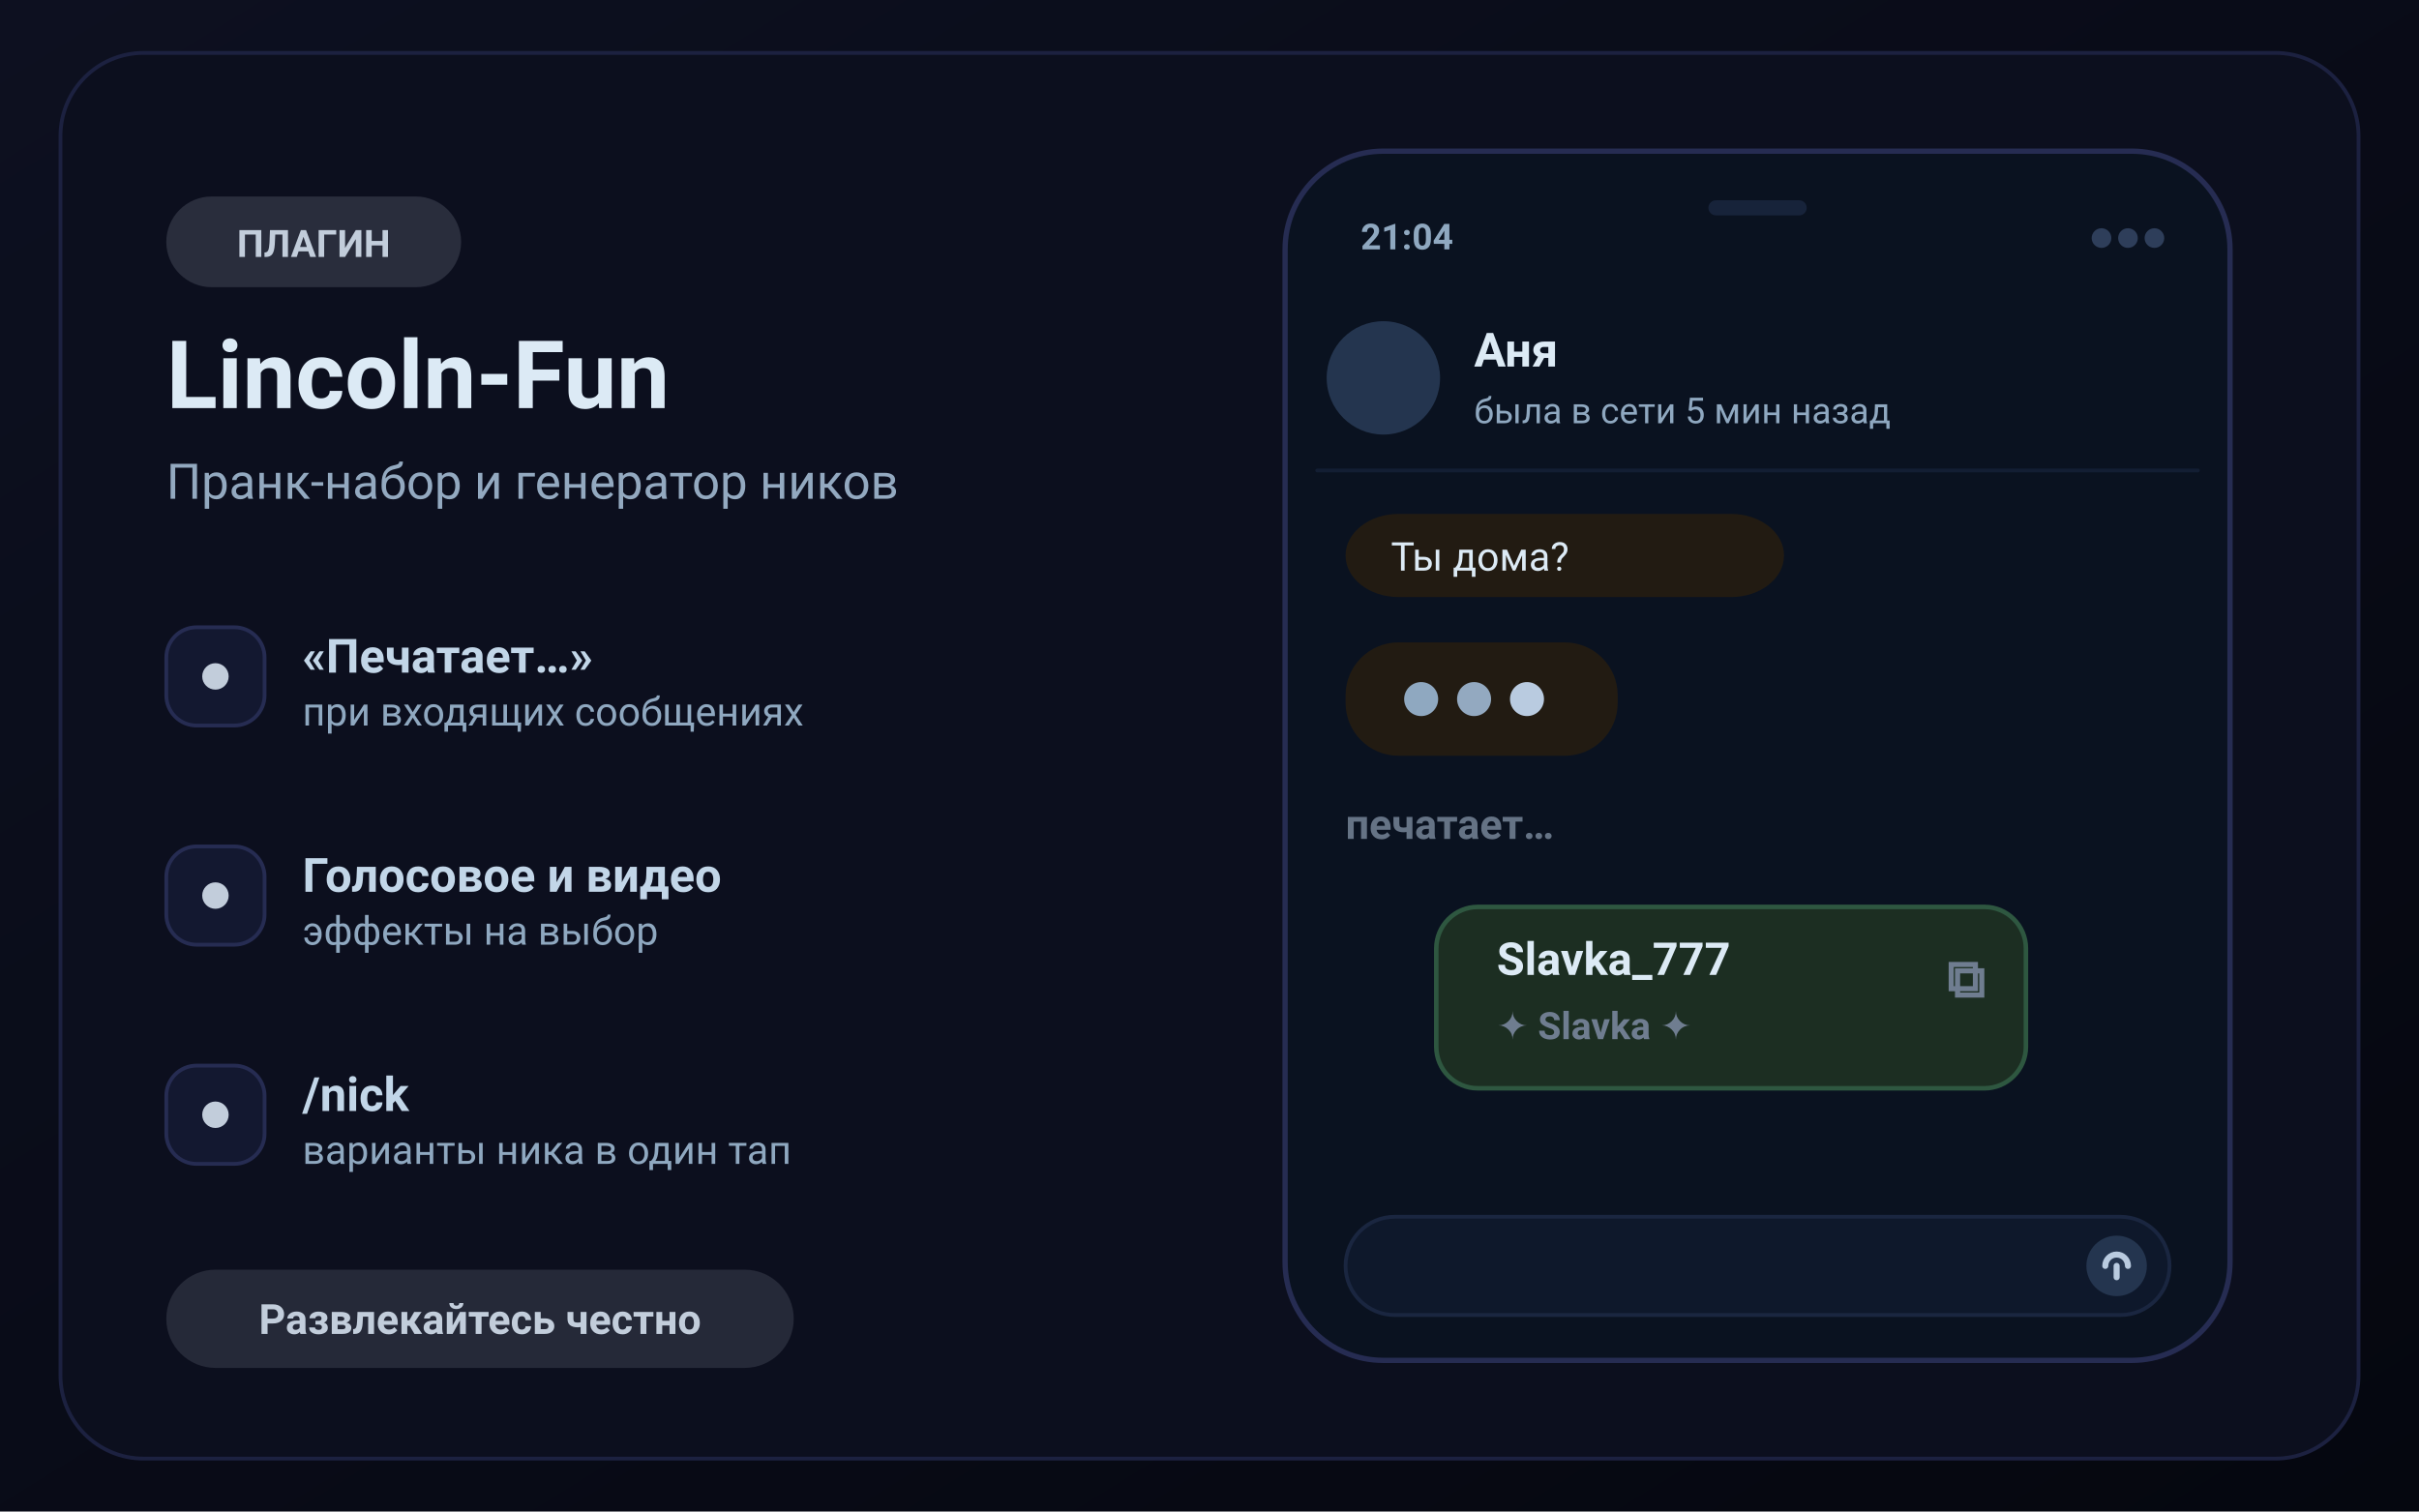
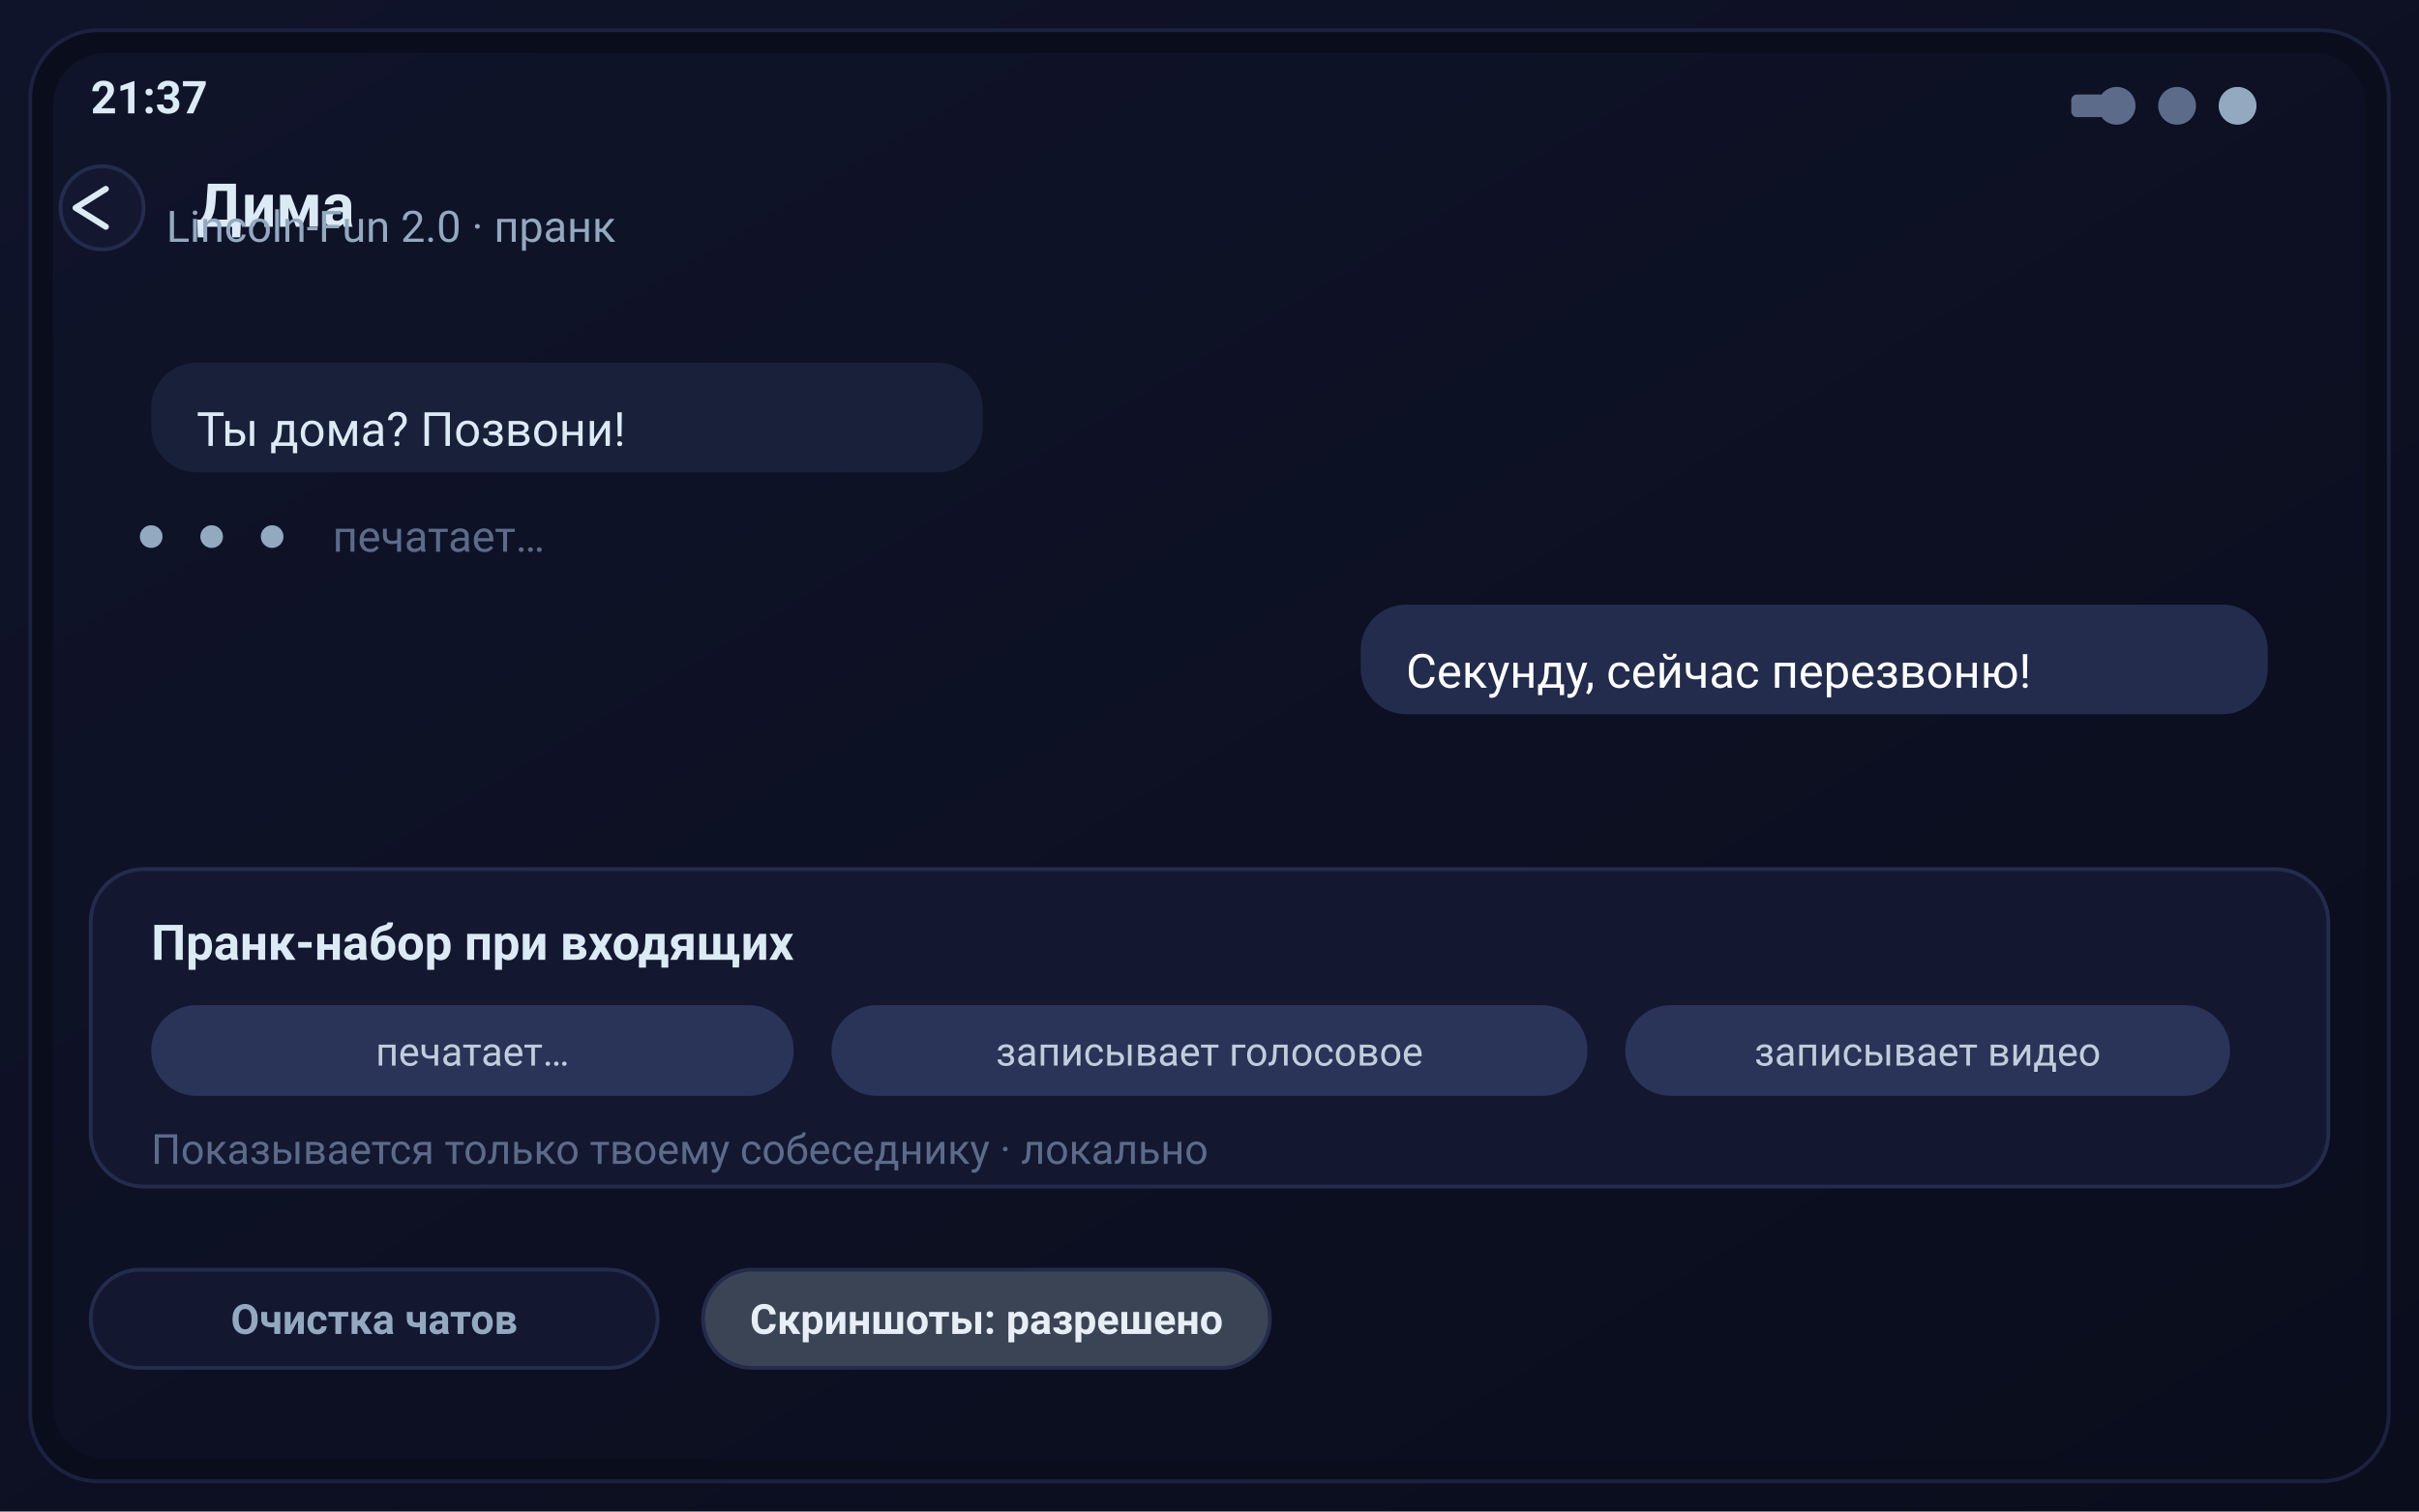
<svg xmlns="http://www.w3.org/2000/svg" width="640" height="400" viewBox="0 0 640 400" font-family="'Segoe UI', Roboto, system-ui, sans-serif">
  <defs>
    <linearGradient id="bg" x1="0" y1="0" x2="1" y2="1">
-       <stop offset="0" stop-color="#0d1020" />
-       <stop offset="1" stop-color="#05070f" />
+       <stop offset="0" stop-color="#10142a" />
+       <stop offset="1" stop-color="#0a0d1c" />
    </linearGradient>
    <linearGradient id="nft" x1="0" y1="0" x2="1" y2="1">
-       <stop offset="0" stop-color="#d8dfe8" />
+       <stop offset="0" stop-color="#e8eef6" />
+       <stop offset="1" stop-color="#566172" />
+     </linearGradient>
+     <linearGradient id="av" x1="0" y1="0" x2="1" y2="1">
+       <stop offset="0" stop-color="#c6d0de" />
      <stop offset="1" stop-color="#3a4454" />
    </linearGradient>
  </defs>
  <rect width="640" height="400" fill="url(#bg)" />
-   <rect x="16" y="14" width="608" height="372" rx="22" fill="#0c0f1e" stroke="#1c2140" />
-   <rect x="44" y="52" width="78" height="24" rx="12" fill="#c2cddb" fill-opacity="0.16" />
-   <text x="83" y="68" font-size="10" fill="#c2cddb" font-weight="700" text-anchor="middle">ПЛАГИН</text>
-   <text x="44" y="108" font-size="25" fill="#DCEAF5" font-weight="700">Lincoln-Fun</text>
-   <text x="44" y="132" font-size="13" fill="#93A9C0">Пранк-набор и генератор ников</text>
-   <rect x="44" y="166" width="26" height="26" rx="8" fill="#131830" stroke="#262c52" stroke-width="1" />
-   <circle cx="57" cy="179" r="3.5" fill="#c2cddb" />
-   <text x="80" y="178" font-size="12.5" fill="#C2D6E8" font-weight="600">«Печатает…»</text>
-   <text x="80" y="192" font-size="10.5" fill="#8FA8C0">при входящих сообщениях</text>
-   <rect x="44" y="224" width="26" height="26" rx="8" fill="#131830" stroke="#262c52" stroke-width="1" />
-   <circle cx="57" cy="237" r="3.5" fill="#c2cddb" />
-   <text x="80" y="236" font-size="12.5" fill="#C2D6E8" font-weight="600">Голосовое и видео</text>
-   <text x="80" y="250" font-size="10.5" fill="#8FA8C0">эффекты на выбор</text>
-   <rect x="44" y="282" width="26" height="26" rx="8" fill="#131830" stroke="#262c52" stroke-width="1" />
-   <circle cx="57" cy="295" r="3.5" fill="#c2cddb" />
-   <text x="80" y="294" font-size="12.5" fill="#C2D6E8" font-weight="600">/nick</text>
-   <text x="80" y="308" font-size="10.5" fill="#8FA8C0">варианты ника в один тап</text>
-   <rect x="44" y="336" width="166.0" height="26" rx="13" fill="#c2cddb" fill-opacity="0.14" />
-   <text x="127.0" y="353" font-size="11" fill="#c2cddb" font-weight="700" text-anchor="middle">Развлекайтесь честно</text>
-   <rect x="340" y="40" width="250" height="320" rx="26" fill="#0A1220" stroke="#262c52" stroke-width="1.4" />
-   <rect x="348" y="48" width="234" height="304" rx="20" fill="#0A1220" />
-   <rect x="452" y="53" width="26" height="4" rx="2" fill="#17233A" />
-   <text x="360" y="66" font-size="9.5" fill="#8FA8C0" font-weight="600">21:04</text>
-   <circle cx="556" cy="63" r="2.6" fill="#2E3E5A" />
-   <circle cx="563" cy="63" r="2.6" fill="#2E3E5A" />
-   <circle cx="570" cy="63" r="2.6" fill="#2E3E5A" />
-   <circle cx="366" cy="100" r="15" fill="#24354F" />
-   <text x="390" y="97" font-size="12.5" fill="#DCEAF5" font-weight="700">Аня</text>
-   <text x="390" y="112" font-size="9.5" fill="#8FA8C0">была в сети 5 мин назад</text>
-   <rect x="348" y="124" width="234" height="1" rx="0.5" fill="#131E33" />
-   <rect x="356" y="136" width="116" height="22" rx="14" fill="#221b12" />
-   <text x="368" y="151" font-size="10.5" fill="#DCEAF5">Ты дома?</text>
-   <rect x="356" y="170" width="72" height="30" rx="14" fill="#221b12" />
-   <circle cx="376" cy="185" r="4.5" fill="#8FA8C0" />
-   <circle cx="390" cy="185" r="4.5" fill="#93A9C0" />
-   <circle cx="404" cy="185" r="4.5" fill="#B9CBE0" />
-   <text x="356" y="222" font-size="11" fill="#6f7d90" font-weight="700" opacity="0.9" text-anchor="">печатает…</text>
-   <rect x="380" y="240" width="156" height="48" rx="11" fill="#1c2e22" stroke="#2e5740" stroke-width="1.2" />
-   <text x="396" y="258" font-size="12" fill="#DCEAF5" font-weight="700">Slavka_777</text>
-   <text x="396" y="275" font-size="10" fill="#6f7d90" font-weight="600">✦ Slavka ✦</text>
-   <text x="520" y="264" font-size="14" fill="#6f7d90" font-weight="700" text-anchor="middle">⧉</text>
-   <rect x="356" y="322" width="218" height="26" rx="13" fill="#0E182B" stroke="#1A2640" stroke-width="1" />
-   <circle cx="560" cy="335" r="8" fill="#24354F" />
-   <path d="M557 335 a3 3 0 0 1 6 0 M560 335 v3" stroke="#B9CBE0" stroke-width="1.6" stroke-linecap="round" fill="none" />
+   <rect x="8" y="8" width="624" height="384" rx="18" fill="#0a0d1c" stroke="#1c2140" />
+   <rect x="14" y="14" width="612" height="372" rx="14" fill="url(#bg)" />
+   <text x="24" y="30" font-size="12" fill="#DCEAF5" font-weight="600">21:37</text>
+   <circle cx="592" cy="28" r="5" fill="#93A9C0" />
+   <circle cx="576" cy="28" r="5" fill="#5c6b8a" />
+   <circle cx="560" cy="28" r="5" fill="#5c6b8a" />
+   <rect x="548" y="25" width="9" height="6" rx="1.5" fill="#5c6b8a" />
+   <rect x="16" y="44" width="22" height="22" rx="11" fill="#131830" stroke="#232c4d" stroke-width="1" />
+   <path d="M28 50l-8 5 8 5" stroke="#DCEAF5" stroke-width="1.6" fill="none" stroke-linecap="round" stroke-linejoin="round" />
+   <text x="52" y="60" font-size="16" fill="#DCEAF5" font-weight="700">Дима</text>
+   <text x="44" y="64" font-size="11.5" fill="#93A9C0">Lincoln-Fun 2.0 · пранк</text>
+   <rect x="40" y="96" width="220" height="29" rx="12" fill="#18203a" />
+   <text x="52" y="118" font-size="12.5" fill="#DCEAF5">Ты дома? Позвони!</text>
+   <g fill="#93A9C0">
+     <circle cx="40" cy="142" r="3" />
+     <circle cx="56" cy="142" r="3" />
+     <circle cx="72" cy="142" r="3" />
+   </g>
+   <text x="88" y="146" font-size="11.5" fill="#5c6b8a">печатает…</text>
+   <rect x="360" y="160" width="240" height="29" rx="12" fill="#232c4d" />
+   <text x="372" y="182" font-size="12.5" fill="#ffffff">Секунду, сейчас перезвоню!</text>
+   <rect x="24" y="230" width="592" height="84" rx="14" fill="#131830" stroke="#232c4d" stroke-width="1" />
+   <text x="40" y="254" font-size="13" fill="#DCEAF5" font-weight="600">Пранк-набор при входящих</text>
+   <rect x="40" y="266" width="170" height="24" rx="12" fill="#2a3458" />
+   <text x="125" y="282" font-size="10.5" fill="#c2cddb" text-anchor="middle">печатает…</text>
+   <rect x="220" y="266" width="200" height="24" rx="12" fill="#2a3458" />
+   <text x="320" y="282" font-size="10.5" fill="#c2cddb" text-anchor="middle">записывает голосовое</text>
+   <rect x="430" y="266" width="160" height="24" rx="12" fill="#2a3458" />
+   <text x="510" y="282" font-size="10.5" fill="#c2cddb" text-anchor="middle">записывает видео</text>
+   <text x="40" y="308" font-size="11" fill="#5c6b8a">Показывается только твоему собеседнику · локально</text>
+   <rect x="24" y="336" width="150" height="26" rx="13" fill="#131830" stroke="#232c4d" stroke-width="1" />
+   <text x="99" y="353" font-size="11" fill="#93A9C0" font-weight="600" text-anchor="middle">Очистка чатов</text>
+   <rect x="186" y="336" width="150" height="26" rx="13" fill="#3a4454" stroke="#232c4d" stroke-width="1" />
+   <text x="261" y="353" font-size="11" fill="#e8eef6" font-weight="600" text-anchor="middle">Скриншоты: разрешено</text>
</svg>
